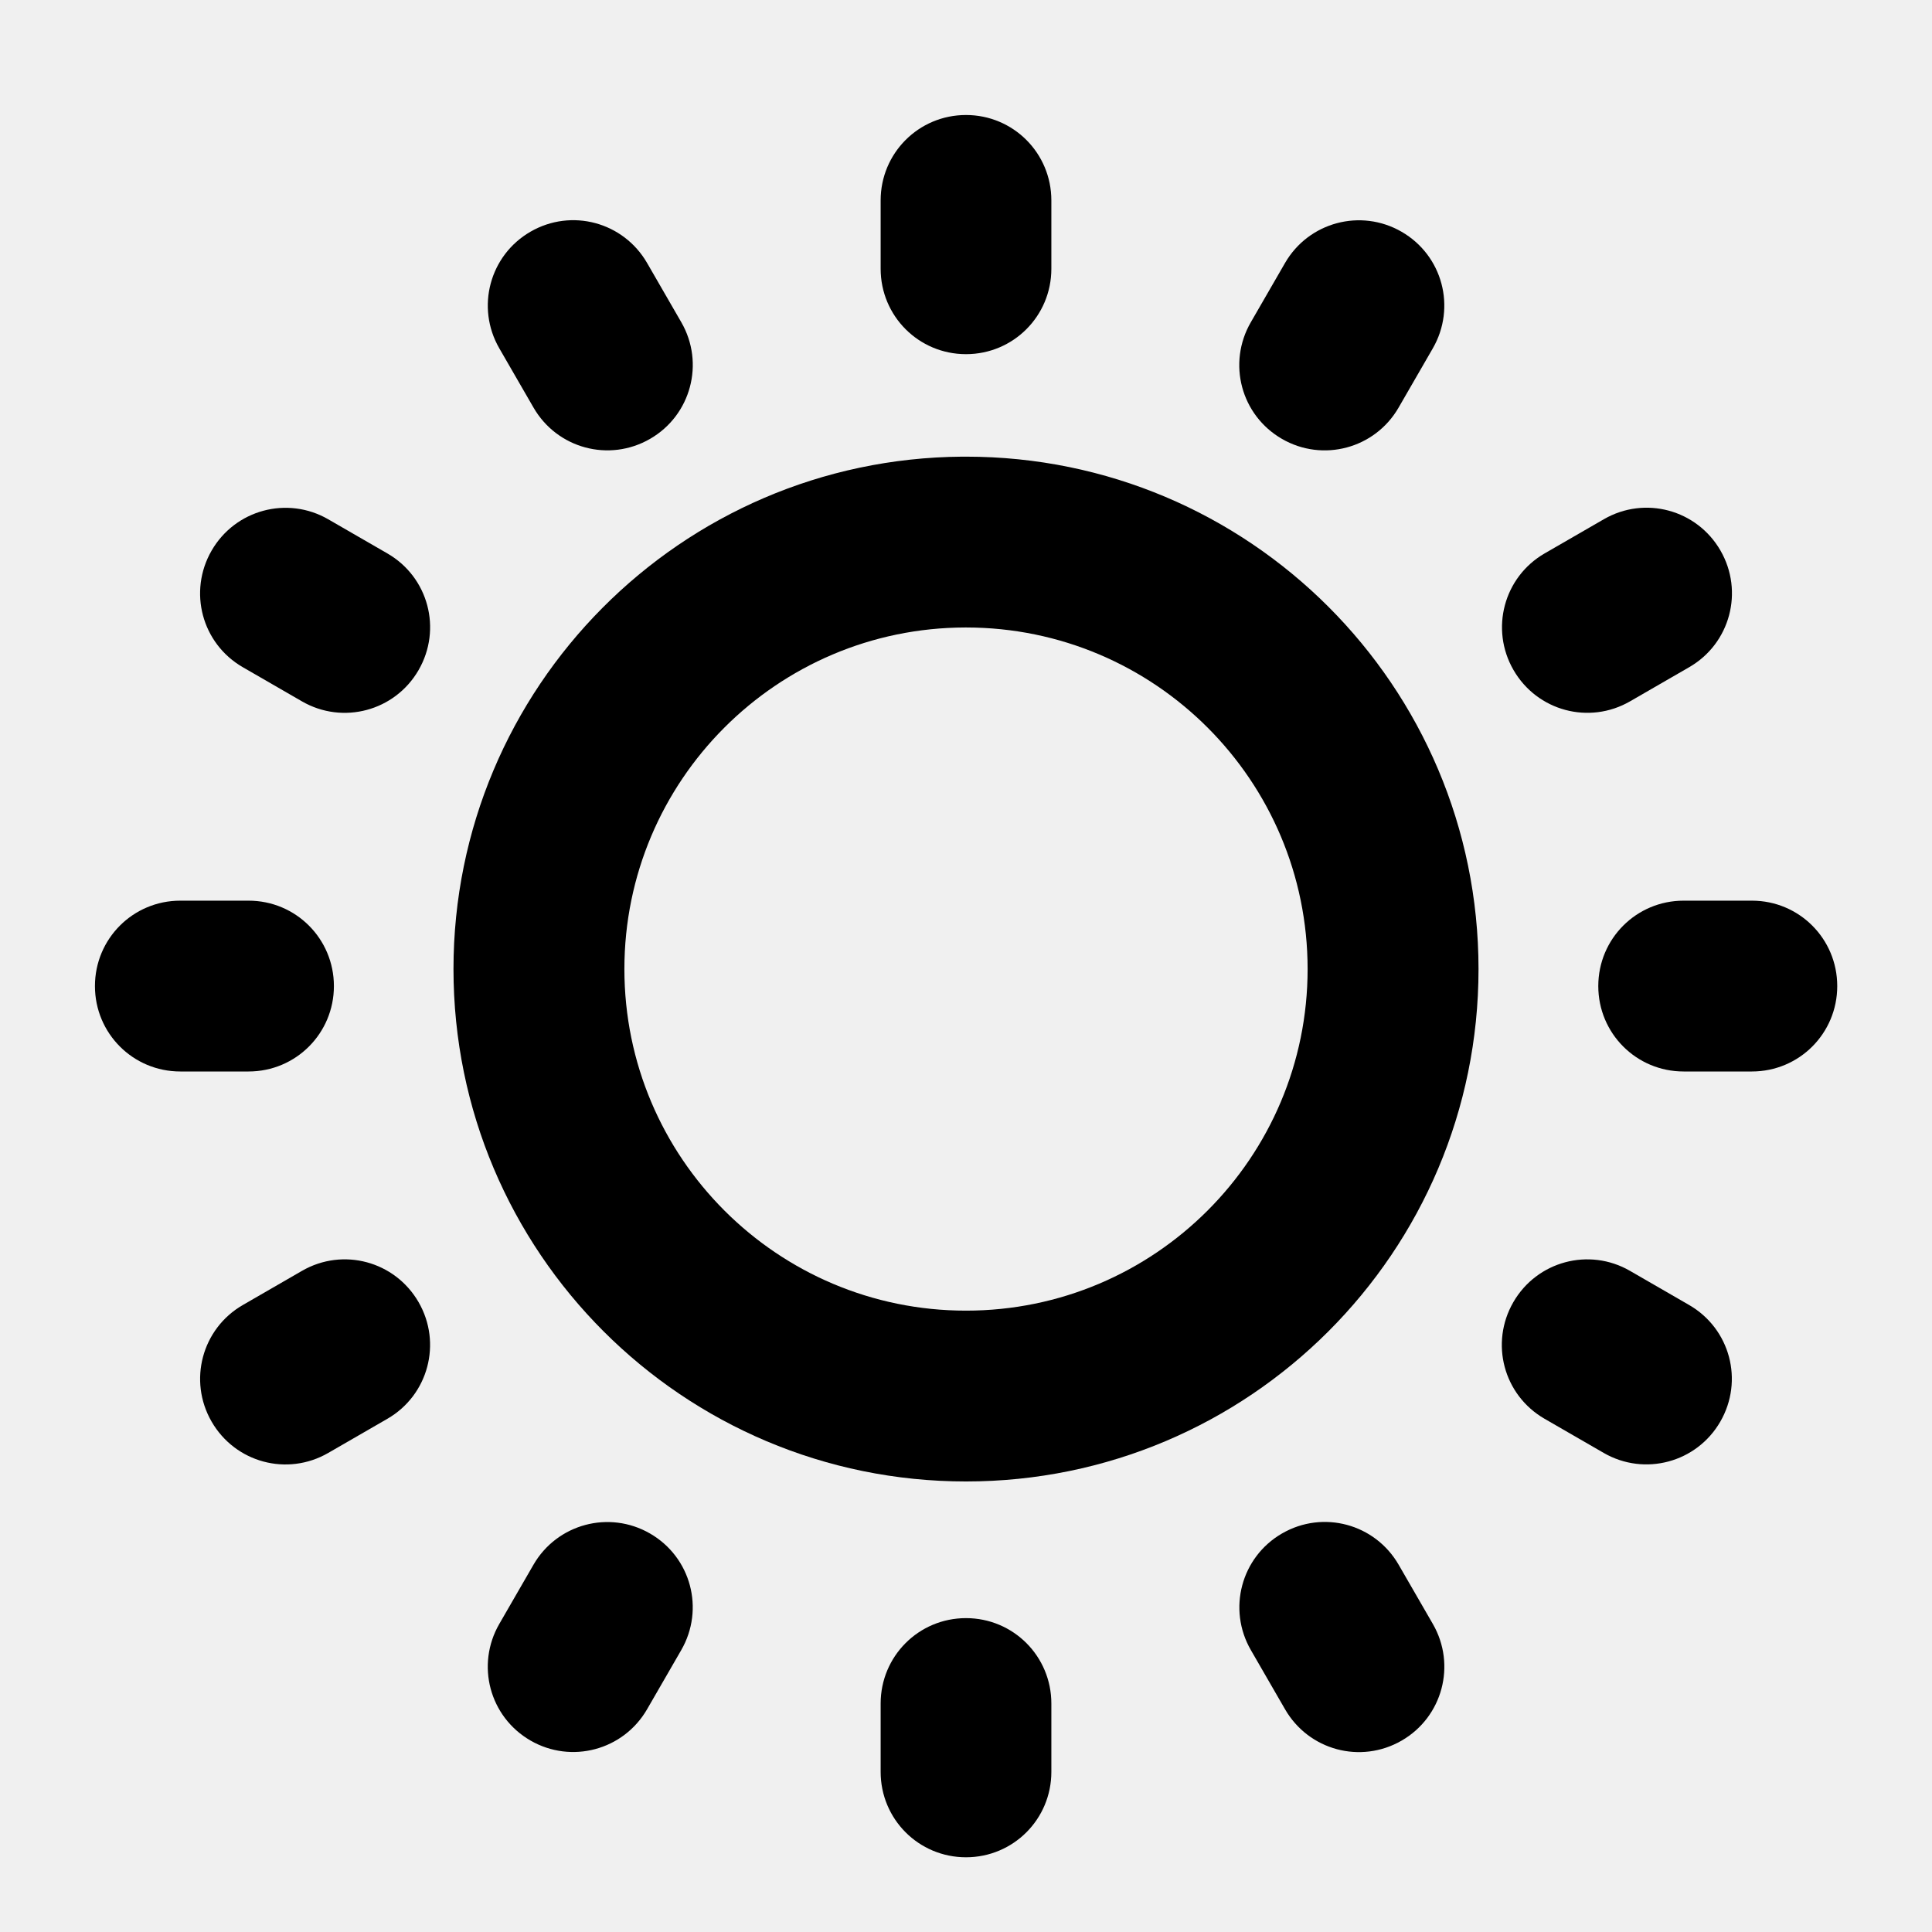
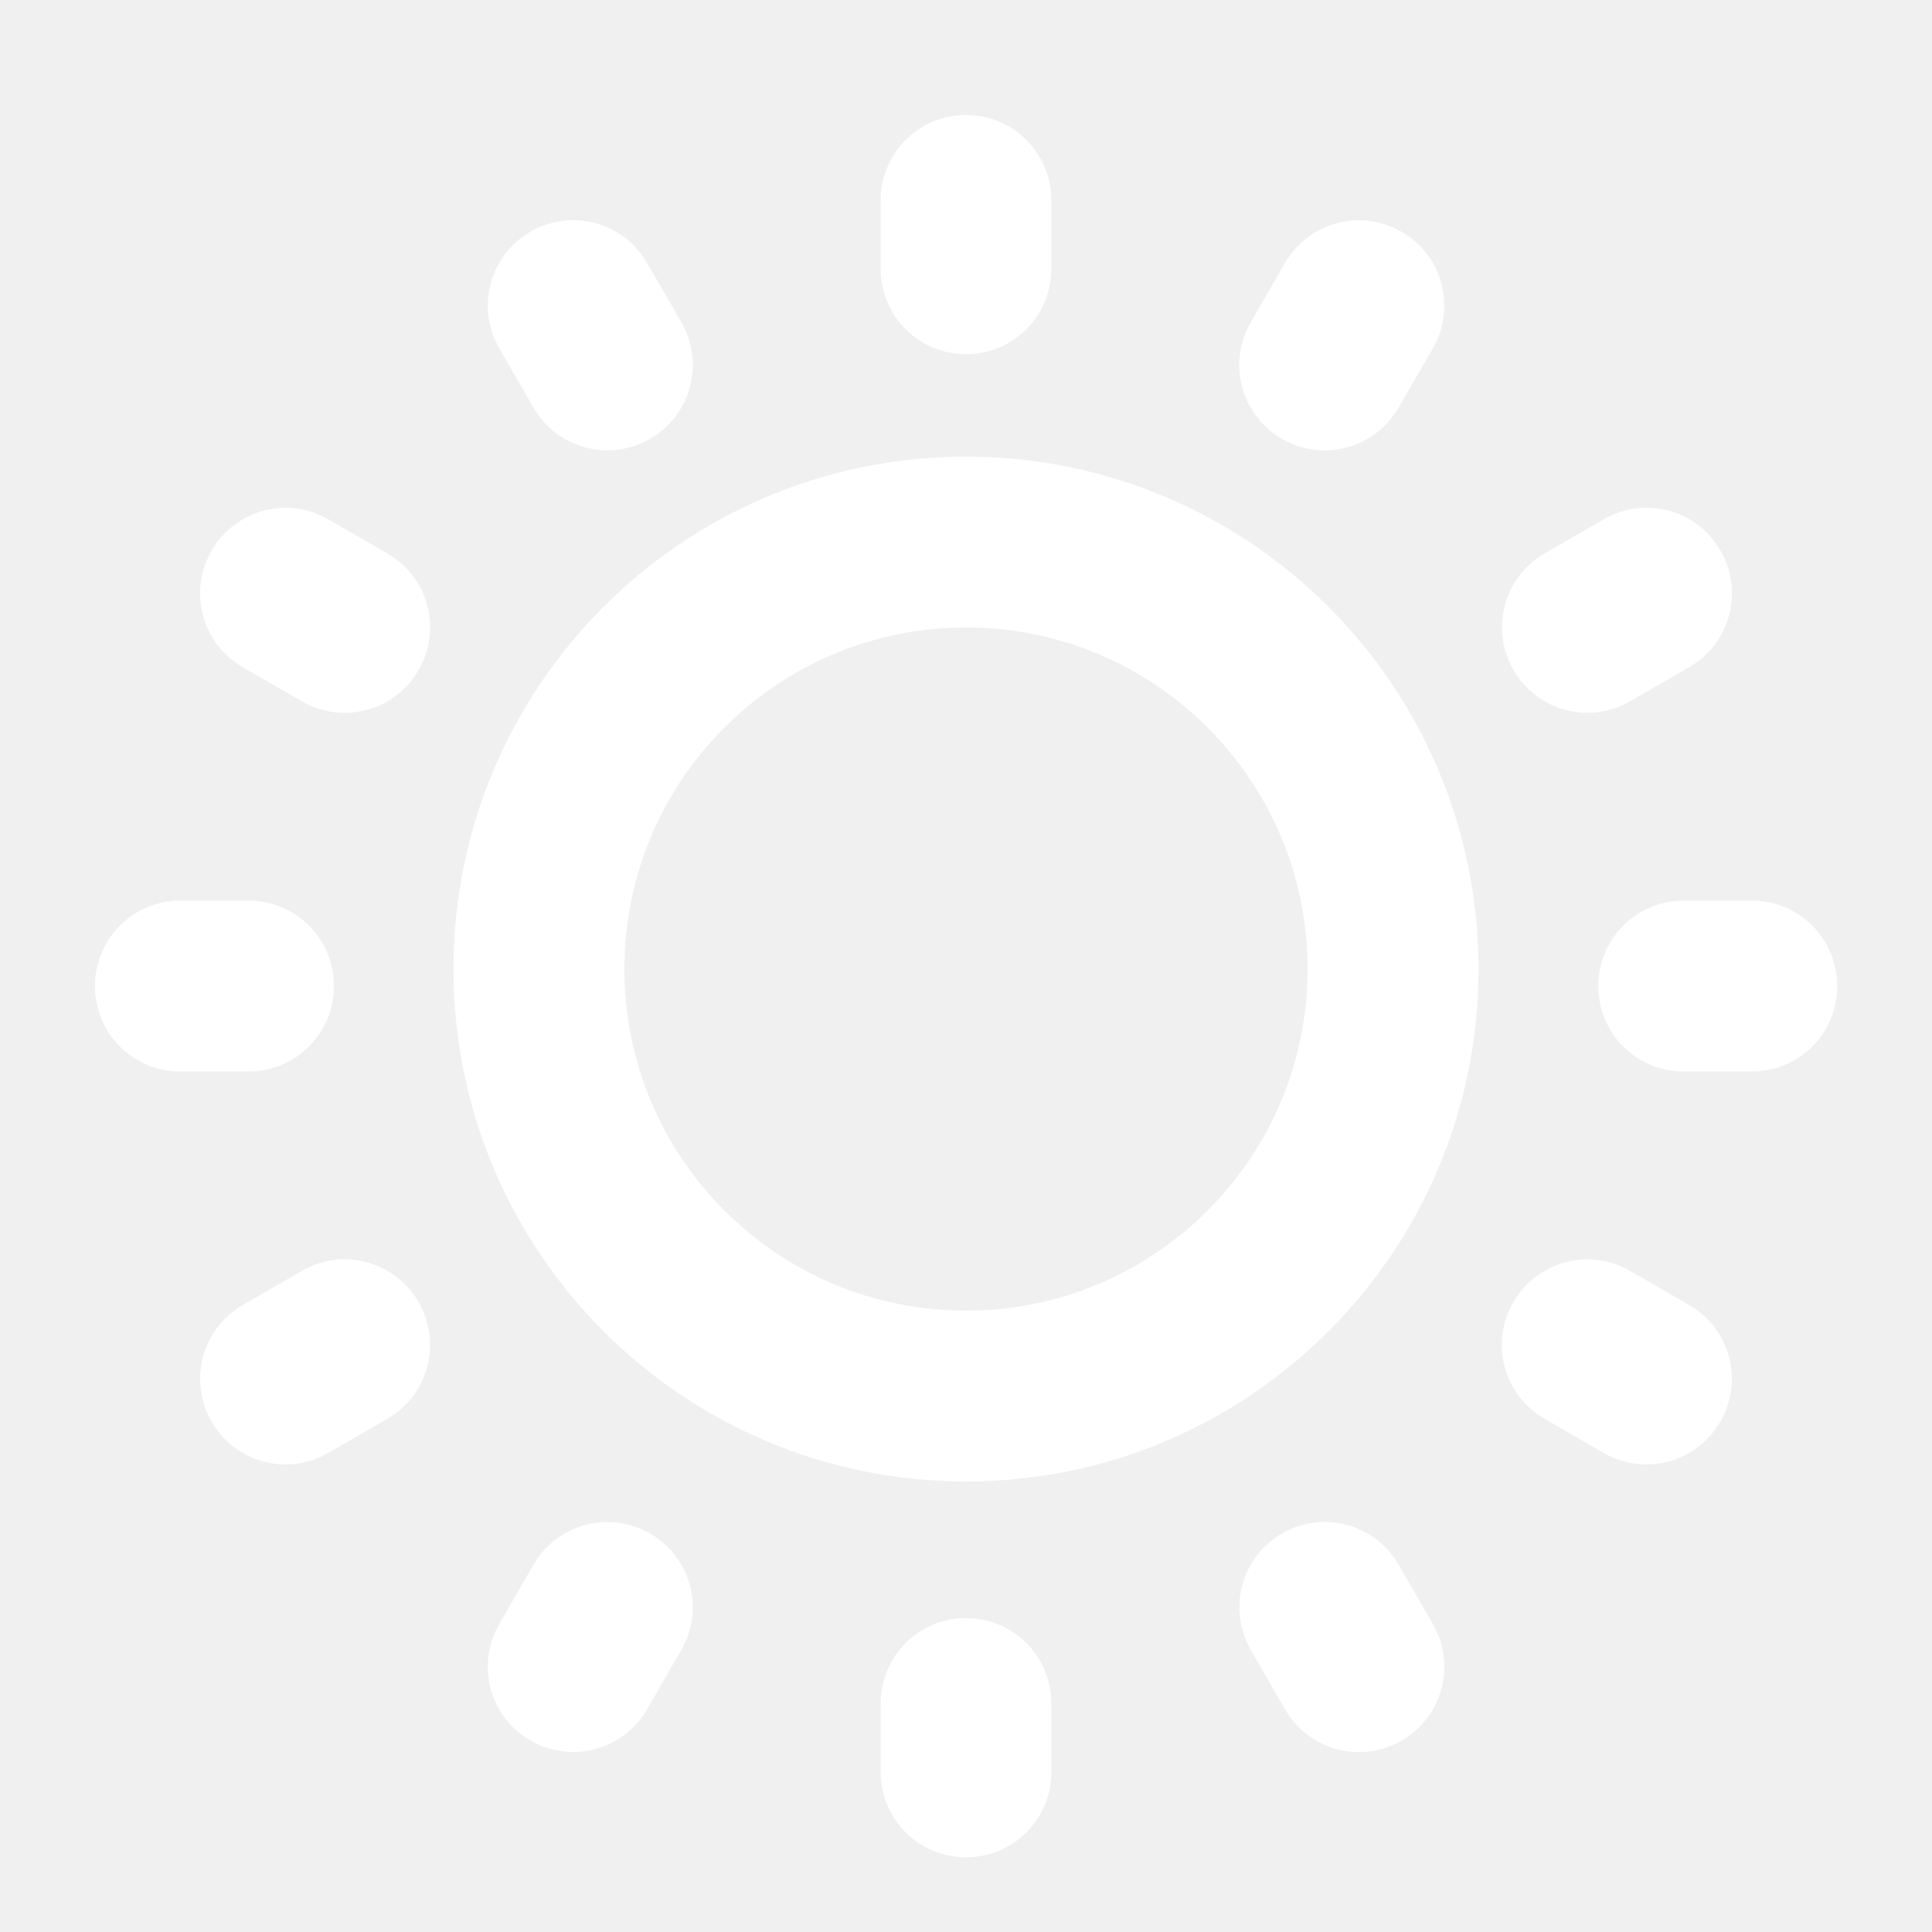
- <svg xmlns="http://www.w3.org/2000/svg" width="48" height="48" viewBox="0 0 12.7 12.7" version="1.1" id="svg1188">
+ <svg xmlns="http://www.w3.org/2000/svg" id="svg1188" version="1.1" viewBox="0 0 12.7 12.7" height="48" width="48">
  <defs id="defs1182">
-     <marker orient="auto" refY="0.0" refX="0.0" id="Arrow2Send" style="overflow:visible;">
-       <path id="path868" style="fill-rule:evenodd;stroke-width:0.625;stroke-linejoin:round;stroke:#000000;stroke-opacity:1;fill:#000000;fill-opacity:1" d="M 8.719,4.034 L -2.207,0.016 L 8.719,-4.002 C 6.973,-1.63 6.983,1.616 8.719,4.034 z " transform="scale(0.3) rotate(180) translate(-2.3,0)" />
+     <marker style="overflow:visible;" id="Arrow2Send" refX="0.0" refY="0.0" orient="auto">
+       <path transform="scale(0.3) rotate(180) translate(-2.3,0)" d="M 8.719,4.034 L -2.207,0.016 L 8.719,-4.002 C 6.973,-1.63 6.983,1.616 8.719,4.034 z " style="fill-rule:evenodd;stroke-width:0.625;stroke-linejoin:round;stroke:#000000;stroke-opacity:1;fill:#000000;fill-opacity:1" id="path868" />
    </marker>
-     <marker orient="auto" refY="0.0" refX="0.0" id="Arrow1Send" style="overflow:visible;">
-       <path id="path850" d="M 0.0,0.0 L 5.0,-5.0 L -12.5,0.0 L 5.0,5.0 L 0.0,0.0 z " style="fill-rule:evenodd;stroke:#000000;stroke-width:1pt;stroke-opacity:1;fill:#000000;fill-opacity:1" transform="scale(0.2) rotate(180) translate(6,0)" />
+     <marker style="overflow:visible;" id="Arrow1Send" refX="0.0" refY="0.0" orient="auto">
+       <path transform="scale(0.2) rotate(180) translate(6,0)" style="fill-rule:evenodd;stroke:#000000;stroke-width:1pt;stroke-opacity:1;fill:#000000;fill-opacity:1" d="M 0.0,0.0 L 5.0,-5.0 L -12.5,0.0 L 5.0,5.0 L 0.0,0.0 z " id="path850" />
    </marker>
-     <marker orient="auto" refY="0.0" refX="0.0" id="TriangleOutL" style="overflow:visible">
-       <path id="path977" d="M 5.77,0.0 L -2.88,5.0 L -2.88,-5.0 L 5.77,0.0 z " style="fill-rule:evenodd;stroke:#000000;stroke-width:1pt;stroke-opacity:1;fill:#000000;fill-opacity:1" transform="scale(0.8)" />
+     <marker style="overflow:visible" id="TriangleOutL" refX="0.0" refY="0.0" orient="auto">
+       <path transform="scale(0.8)" style="fill-rule:evenodd;stroke:#000000;stroke-width:1pt;stroke-opacity:1;fill:#000000;fill-opacity:1" d="M 5.77,0.0 L -2.88,5.0 L -2.88,-5.0 L 5.77,0.0 z " id="path977" />
    </marker>
-     <marker orient="auto" refY="0.0" refX="0.0" id="TriangleOutM" style="overflow:visible">
-       <path id="path980" d="M 5.77,0.0 L -2.88,5.0 L -2.88,-5.0 L 5.77,0.0 z " style="fill-rule:evenodd;stroke:#000000;stroke-width:1pt;stroke-opacity:1;fill:#000000;fill-opacity:1" transform="scale(0.4)" />
+     <marker style="overflow:visible" id="TriangleOutM" refX="0.0" refY="0.0" orient="auto">
+       <path transform="scale(0.4)" style="fill-rule:evenodd;stroke:#000000;stroke-width:1pt;stroke-opacity:1;fill:#000000;fill-opacity:1" d="M 5.77,0.0 L -2.88,5.0 L -2.88,-5.0 L 5.77,0.0 z " id="path980" />
    </marker>
-     <marker orient="auto" refY="0.0" refX="0.0" id="marker1791" style="overflow:visible;">
-       <path id="path1789" style="fill-rule:evenodd;stroke-width:0.625;stroke-linejoin:round;stroke:#000000;stroke-opacity:1;fill:#000000;fill-opacity:1" d="M 8.719,4.034 L -2.207,0.016 L 8.719,-4.002 C 6.973,-1.63 6.983,1.616 8.719,4.034 z " transform="scale(1.1) rotate(180) translate(1,0)" />
+     <marker style="overflow:visible;" id="marker1791" refX="0.0" refY="0.0" orient="auto">
+       <path transform="scale(1.1) rotate(180) translate(1,0)" d="M 8.719,4.034 L -2.207,0.016 L 8.719,-4.002 C 6.973,-1.63 6.983,1.616 8.719,4.034 z " style="fill-rule:evenodd;stroke-width:0.625;stroke-linejoin:round;stroke:#000000;stroke-opacity:1;fill:#000000;fill-opacity:1" id="path1789" />
    </marker>
-     <marker orient="auto" refY="0.0" refX="0.0" id="Arrow2Lend" style="overflow:visible;">
-       <path id="path856" style="fill-rule:evenodd;stroke-width:0.625;stroke-linejoin:round;stroke:#000000;stroke-opacity:1;fill:#000000;fill-opacity:1" d="M 8.719,4.034 L -2.207,0.016 L 8.719,-4.002 C 6.973,-1.63 6.983,1.616 8.719,4.034 z " transform="scale(1.1) rotate(180) translate(1,0)" />
+     <marker style="overflow:visible;" id="Arrow2Lend" refX="0.0" refY="0.0" orient="auto">
+       <path transform="scale(1.1) rotate(180) translate(1,0)" d="M 8.719,4.034 L -2.207,0.016 L 8.719,-4.002 C 6.973,-1.63 6.983,1.616 8.719,4.034 z " style="fill-rule:evenodd;stroke-width:0.625;stroke-linejoin:round;stroke:#000000;stroke-opacity:1;fill:#000000;fill-opacity:1" id="path856" />
    </marker>
-     <marker orient="auto" refY="0.0" refX="0.0" id="Arrow1Lstart" style="overflow:visible">
-       <path id="path835" d="M 0.0,0.0 L 5.0,-5.0 L -12.5,0.0 L 5.0,5.0 L 0.0,0.0 z " style="fill-rule:evenodd;stroke:#000000;stroke-width:1pt;stroke-opacity:1;fill:#000000;fill-opacity:1" transform="scale(0.8) translate(12.5,0)" />
+     <marker style="overflow:visible" id="Arrow1Lstart" refX="0.0" refY="0.0" orient="auto">
+       <path transform="scale(0.8) translate(12.5,0)" style="fill-rule:evenodd;stroke:#000000;stroke-width:1pt;stroke-opacity:1;fill:#000000;fill-opacity:1" d="M 0.0,0.0 L 5.0,-5.0 L -12.5,0.0 L 5.0,5.0 L 0.0,0.0 z " id="path835" />
    </marker>
  </defs>
  <g id="layer1">
-     <g id="g2017" style="opacity:1;stroke-width:1.244;stroke-miterlimit:4;stroke-dasharray:none" transform="matrix(1.249644,0,0,0.9055758,-1.585237,1.691461)">
-       <path d="M 6.33,1.447 A 2.696,3.72 0 0 0 3.654,5.166 2.696,3.72 0 0 0 6.35,8.886 2.696,3.72 0 0 0 9.046,5.166 2.696,3.72 0 0 0 6.35,1.447 a 2.696,3.72 0 0 0 -0.02,0 z m 0.017,1.24 a 1.797,2.48 0 0 1 0.004,0 A 1.797,2.48 0 0 1 8.147,5.166 1.797,2.48 0 0 1 6.35,7.646 1.797,2.48 0 0 1 4.553,5.166 1.797,2.48 0 0 1 6.346,2.687 Z" style="fill:#000000;fill-opacity:1;stroke:none;stroke-width:1.056;stroke-linecap:round;stroke-linejoin:round;stroke-miterlimit:4;stroke-dasharray:none;stroke-opacity:1;paint-order:normal" id="path942" />
-       <path d="m 6.35,-1.033 c 0.249,0 0.449,0.277 0.449,0.62 v 0.496 c 0,0.343 -0.2,0.62 -0.449,0.62 -0.249,0 -0.449,-0.277 -0.449,-0.62 v -0.496 c 0,-0.343 0.2,-0.62 0.449,-0.62 z" style="fill:#000000;fill-opacity:1;stroke:none;stroke-width:1.056;stroke-linecap:round;stroke-linejoin:round;stroke-miterlimit:4;stroke-dasharray:none;stroke-opacity:1;paint-order:normal" id="rect962" />
-       <path d="m 6.35,9.878 c 0.249,0 0.449,0.277 0.449,0.62 v 0.496 c 0,0.343 -0.2,0.62 -0.449,0.62 -0.249,0 -0.449,-0.277 -0.449,-0.62 v -0.496 c 0,-0.343 0.2,-0.62 0.449,-0.62 z" style="opacity:1;fill:#000000;fill-opacity:1;stroke:none;stroke-width:1.056;stroke-linecap:round;stroke-linejoin:round;stroke-miterlimit:4;stroke-dasharray:none;stroke-opacity:1;paint-order:normal" id="rect962-7" />
-       <path d="m 5.29,-10.933 c 0.343,0 0.62,0.2 0.62,0.449 v 0.359 c 0,0.249 -0.277,0.449 -0.62,0.449 -0.343,0 -0.62,-0.2 -0.62,-0.449 v -0.359 c 0,-0.249 0.277,-0.449 0.62,-0.449 z" transform="rotate(90)" style="opacity:1;fill:#000000;fill-opacity:1;stroke:none;stroke-width:1.056;stroke-linecap:round;stroke-linejoin:round;stroke-miterlimit:4;stroke-dasharray:none;stroke-opacity:1;paint-order:normal" id="rect962-78" />
-       <path d="m 5.29,-3.025 c 0.343,0 0.62,0.2 0.62,0.449 v 0.359 c 0,0.249 -0.277,0.449 -0.62,0.449 -0.343,0 -0.62,-0.2 -0.62,-0.449 v -0.359 c 0,-0.249 0.277,-0.449 0.62,-0.449 z" transform="rotate(90)" style="opacity:1;fill:#000000;fill-opacity:1;stroke:none;stroke-width:1.056;stroke-linecap:round;stroke-linejoin:round;stroke-miterlimit:4;stroke-dasharray:none;stroke-opacity:1;paint-order:normal" id="rect962-7-3" />
-       <path d="m 3.967,2.478 c 0.276,0 0.497,0.26 0.497,0.582 v 0.466 c 0,0.322 -0.222,0.582 -0.497,0.582 -0.276,0 -0.497,-0.26 -0.497,-0.582 V 3.06 c 0,-0.322 0.222,-0.582 0.497,-0.582 z" transform="matrix(0.7821221,-0.6231252,0.3859671,0.9225125,0,0)" style="opacity:1;fill:#000000;fill-opacity:1;stroke:none;stroke-width:1.076;stroke-linecap:round;stroke-linejoin:round;stroke-miterlimit:4;stroke-dasharray:none;stroke-opacity:1;paint-order:normal" id="rect962-0" />
-       <path d="m 3.967,12.721 c 0.276,0 0.497,0.26 0.497,0.582 v 0.466 c 0,0.322 -0.222,0.582 -0.497,0.582 -0.276,0 -0.497,-0.26 -0.497,-0.582 v -0.466 c 0,-0.322 0.222,-0.582 0.497,-0.582 z" transform="matrix(0.7821221,-0.6231252,0.3859671,0.9225125,0,0)" style="opacity:1;fill:#000000;fill-opacity:1;stroke:none;stroke-width:1.076;stroke-linecap:round;stroke-linejoin:round;stroke-miterlimit:4;stroke-dasharray:none;stroke-opacity:1;paint-order:normal" id="rect962-7-2" />
-       <path d="m 8.414,-9.041 c 0.322,0 0.582,0.222 0.582,0.497 v 0.398 c 0,0.276 -0.26,0.497 -0.582,0.497 -0.322,0 -0.582,-0.222 -0.582,-0.497 v -0.398 c 0,-0.276 0.26,-0.497 0.582,-0.497 z" transform="matrix(0.3859671,0.9225125,-0.7821221,0.6231252,0,0)" style="opacity:1;fill:#000000;fill-opacity:1;stroke:none;stroke-width:1.076;stroke-linecap:round;stroke-linejoin:round;stroke-miterlimit:4;stroke-dasharray:none;stroke-opacity:1;paint-order:normal" id="rect962-78-7" />
-       <path d="m 8.414,-0.285 c 0.322,0 0.582,0.222 0.582,0.497 v 0.398 c 0,0.276 -0.26,0.497 -0.582,0.497 -0.322,0 -0.582,-0.222 -0.582,-0.497 v -0.398 c 0,-0.276 0.26,-0.497 0.582,-0.497 z" transform="matrix(0.3859671,0.9225125,-0.7821221,0.6231252,0,0)" style="opacity:1;fill:#000000;fill-opacity:1;stroke:none;stroke-width:1.076;stroke-linecap:round;stroke-linejoin:round;stroke-miterlimit:4;stroke-dasharray:none;stroke-opacity:1;paint-order:normal" id="rect962-7-3-1" />
-       <path d="m -0.188,3.138 c 0.322,0 0.582,0.222 0.582,0.497 v 0.398 c 0,0.276 -0.26,0.497 -0.582,0.497 -0.322,0 -0.582,-0.222 -0.582,-0.497 v -0.398 c 0,-0.276 0.26,-0.497 0.582,-0.497 z" transform="matrix(0.3859671,-0.9225125,0.7821221,0.6231252,0,0)" style="opacity:1;fill:#000000;fill-opacity:1;stroke:none;stroke-width:1.076;stroke-linecap:round;stroke-linejoin:round;stroke-miterlimit:4;stroke-dasharray:none;stroke-opacity:1;paint-order:normal" id="rect962-3" />
-       <path d="m -0.188,11.893 c 0.322,0 0.582,0.222 0.582,0.497 v 0.398 c 0,0.276 -0.26,0.497 -0.582,0.497 -0.322,0 -0.582,-0.222 -0.582,-0.497 v -0.398 c 0,-0.276 0.26,-0.497 0.582,-0.497 z" transform="matrix(0.3859671,-0.9225125,0.7821221,0.6231252,0,0)" style="opacity:1;fill:#000000;fill-opacity:1;stroke:none;stroke-width:1.076;stroke-linecap:round;stroke-linejoin:round;stroke-miterlimit:4;stroke-dasharray:none;stroke-opacity:1;paint-order:normal" id="rect962-7-9" />
-       <path d="m 8.212,-5.748 c 0.276,0 0.497,0.26 0.497,0.582 v 0.466 c 0,0.322 -0.222,0.582 -0.497,0.582 -0.276,0 -0.497,-0.26 -0.497,-0.582 v -0.466 c 0,-0.322 0.222,-0.582 0.497,-0.582 z" transform="matrix(0.7821221,0.6231252,-0.3859671,0.9225125,0,0)" style="opacity:1;fill:#000000;fill-opacity:1;stroke:none;stroke-width:1.076;stroke-linecap:round;stroke-linejoin:round;stroke-miterlimit:4;stroke-dasharray:none;stroke-opacity:1;paint-order:normal" id="rect962-78-2" />
-       <path d="m 8.212,4.495 c 0.276,0 0.497,0.26 0.497,0.582 V 5.542 c 0,0.322 -0.222,0.582 -0.497,0.582 -0.276,0 -0.497,-0.26 -0.497,-0.582 V 5.077 c 0,-0.322 0.222,-0.582 0.497,-0.582 z" transform="matrix(0.7821221,0.6231252,-0.3859671,0.9225125,0,0)" style="opacity:1;fill:#000000;fill-opacity:1;stroke:none;stroke-width:1.076;stroke-linecap:round;stroke-linejoin:round;stroke-miterlimit:4;stroke-dasharray:none;stroke-opacity:1;paint-order:normal" id="rect962-7-3-5" />
+     <g transform="matrix(1.249644,0,0,0.9055758,-1.585237,1.691461)" style="opacity:1;stroke-width:1.244;stroke-miterlimit:4;stroke-dasharray:none" id="g2017">
+       <path id="path942" style="fill:#ffffff;fill-opacity:1;stroke:none;stroke-width:1.056;stroke-linecap:round;stroke-linejoin:round;stroke-miterlimit:4;stroke-dasharray:none;stroke-opacity:1;paint-order:normal" d="M 6.33,1.447 A 2.696,3.72 0 0 0 3.654,5.166 2.696,3.72 0 0 0 6.35,8.886 2.696,3.72 0 0 0 9.046,5.166 2.696,3.72 0 0 0 6.35,1.447 a 2.696,3.72 0 0 0 -0.02,0 z m 0.017,1.24 a 1.797,2.48 0 0 1 0.004,0 A 1.797,2.48 0 0 1 8.147,5.166 1.797,2.48 0 0 1 6.35,7.646 1.797,2.48 0 0 1 4.553,5.166 1.797,2.48 0 0 1 6.346,2.687 Z" />
+       <path id="rect962" style="fill:#ffffff;fill-opacity:1;stroke:none;stroke-width:1.056;stroke-linecap:round;stroke-linejoin:round;stroke-miterlimit:4;stroke-dasharray:none;stroke-opacity:1;paint-order:normal" d="m 6.35,-1.033 c 0.249,0 0.449,0.277 0.449,0.62 v 0.496 c 0,0.343 -0.2,0.62 -0.449,0.62 -0.249,0 -0.449,-0.277 -0.449,-0.62 v -0.496 c 0,-0.343 0.2,-0.62 0.449,-0.62 z" />
+       <path id="rect962-7" style="opacity:1;fill:#ffffff;fill-opacity:1;stroke:none;stroke-width:1.056;stroke-linecap:round;stroke-linejoin:round;stroke-miterlimit:4;stroke-dasharray:none;stroke-opacity:1;paint-order:normal" d="m 6.35,9.878 c 0.249,0 0.449,0.277 0.449,0.62 v 0.496 c 0,0.343 -0.2,0.62 -0.449,0.62 -0.249,0 -0.449,-0.277 -0.449,-0.62 v -0.496 c 0,-0.343 0.2,-0.62 0.449,-0.62 z" />
+       <path id="rect962-78" style="opacity:1;fill:#ffffff;fill-opacity:1;stroke:none;stroke-width:1.056;stroke-linecap:round;stroke-linejoin:round;stroke-miterlimit:4;stroke-dasharray:none;stroke-opacity:1;paint-order:normal" transform="rotate(90)" d="m 5.29,-10.933 c 0.343,0 0.62,0.2 0.62,0.449 v 0.359 c 0,0.249 -0.277,0.449 -0.62,0.449 -0.343,0 -0.62,-0.2 -0.62,-0.449 v -0.359 c 0,-0.249 0.277,-0.449 0.62,-0.449 z" />
+       <path id="rect962-7-3" style="opacity:1;fill:#ffffff;fill-opacity:1;stroke:none;stroke-width:1.056;stroke-linecap:round;stroke-linejoin:round;stroke-miterlimit:4;stroke-dasharray:none;stroke-opacity:1;paint-order:normal" transform="rotate(90)" d="m 5.29,-3.025 c 0.343,0 0.62,0.2 0.62,0.449 v 0.359 c 0,0.249 -0.277,0.449 -0.62,0.449 -0.343,0 -0.62,-0.2 -0.62,-0.449 v -0.359 c 0,-0.249 0.277,-0.449 0.62,-0.449 z" />
+       <path id="rect962-0" style="opacity:1;fill:#ffffff;fill-opacity:1;stroke:none;stroke-width:1.076;stroke-linecap:round;stroke-linejoin:round;stroke-miterlimit:4;stroke-dasharray:none;stroke-opacity:1;paint-order:normal" transform="matrix(0.7821221,-0.6231252,0.3859671,0.9225125,0,0)" d="m 3.967,2.478 c 0.276,0 0.497,0.26 0.497,0.582 v 0.466 c 0,0.322 -0.222,0.582 -0.497,0.582 -0.276,0 -0.497,-0.26 -0.497,-0.582 V 3.06 c 0,-0.322 0.222,-0.582 0.497,-0.582 z" />
+       <path id="rect962-7-2" style="opacity:1;fill:#ffffff;fill-opacity:1;stroke:none;stroke-width:1.076;stroke-linecap:round;stroke-linejoin:round;stroke-miterlimit:4;stroke-dasharray:none;stroke-opacity:1;paint-order:normal" transform="matrix(0.7821221,-0.6231252,0.3859671,0.9225125,0,0)" d="m 3.967,12.721 c 0.276,0 0.497,0.26 0.497,0.582 v 0.466 c 0,0.322 -0.222,0.582 -0.497,0.582 -0.276,0 -0.497,-0.26 -0.497,-0.582 v -0.466 c 0,-0.322 0.222,-0.582 0.497,-0.582 z" />
+       <path id="rect962-78-7" style="opacity:1;fill:#ffffff;fill-opacity:1;stroke:none;stroke-width:1.076;stroke-linecap:round;stroke-linejoin:round;stroke-miterlimit:4;stroke-dasharray:none;stroke-opacity:1;paint-order:normal" transform="matrix(0.3859671,0.9225125,-0.7821221,0.6231252,0,0)" d="m 8.414,-9.041 c 0.322,0 0.582,0.222 0.582,0.497 v 0.398 c 0,0.276 -0.26,0.497 -0.582,0.497 -0.322,0 -0.582,-0.222 -0.582,-0.497 v -0.398 c 0,-0.276 0.26,-0.497 0.582,-0.497 z" />
+       <path id="rect962-7-3-1" style="opacity:1;fill:#ffffff;fill-opacity:1;stroke:none;stroke-width:1.076;stroke-linecap:round;stroke-linejoin:round;stroke-miterlimit:4;stroke-dasharray:none;stroke-opacity:1;paint-order:normal" transform="matrix(0.3859671,0.9225125,-0.7821221,0.6231252,0,0)" d="m 8.414,-0.285 c 0.322,0 0.582,0.222 0.582,0.497 v 0.398 c 0,0.276 -0.26,0.497 -0.582,0.497 -0.322,0 -0.582,-0.222 -0.582,-0.497 v -0.398 c 0,-0.276 0.26,-0.497 0.582,-0.497 z" />
+       <path id="rect962-3" style="opacity:1;fill:#ffffff;fill-opacity:1;stroke:none;stroke-width:1.076;stroke-linecap:round;stroke-linejoin:round;stroke-miterlimit:4;stroke-dasharray:none;stroke-opacity:1;paint-order:normal" transform="matrix(0.3859671,-0.9225125,0.7821221,0.6231252,0,0)" d="m -0.188,3.138 c 0.322,0 0.582,0.222 0.582,0.497 v 0.398 c 0,0.276 -0.26,0.497 -0.582,0.497 -0.322,0 -0.582,-0.222 -0.582,-0.497 v -0.398 c 0,-0.276 0.26,-0.497 0.582,-0.497 z" />
+       <path id="rect962-7-9" style="opacity:1;fill:#ffffff;fill-opacity:1;stroke:none;stroke-width:1.076;stroke-linecap:round;stroke-linejoin:round;stroke-miterlimit:4;stroke-dasharray:none;stroke-opacity:1;paint-order:normal" transform="matrix(0.3859671,-0.9225125,0.7821221,0.6231252,0,0)" d="m -0.188,11.893 c 0.322,0 0.582,0.222 0.582,0.497 v 0.398 c 0,0.276 -0.26,0.497 -0.582,0.497 -0.322,0 -0.582,-0.222 -0.582,-0.497 v -0.398 c 0,-0.276 0.26,-0.497 0.582,-0.497 z" />
+       <path id="rect962-78-2" style="opacity:1;fill:#ffffff;fill-opacity:1;stroke:none;stroke-width:1.076;stroke-linecap:round;stroke-linejoin:round;stroke-miterlimit:4;stroke-dasharray:none;stroke-opacity:1;paint-order:normal" transform="matrix(0.7821221,0.6231252,-0.3859671,0.9225125,0,0)" d="m 8.212,-5.748 c 0.276,0 0.497,0.26 0.497,0.582 v 0.466 c 0,0.322 -0.222,0.582 -0.497,0.582 -0.276,0 -0.497,-0.26 -0.497,-0.582 v -0.466 c 0,-0.322 0.222,-0.582 0.497,-0.582 z" />
+       <path id="rect962-7-3-5" style="opacity:1;fill:#ffffff;fill-opacity:1;stroke:none;stroke-width:1.076;stroke-linecap:round;stroke-linejoin:round;stroke-miterlimit:4;stroke-dasharray:none;stroke-opacity:1;paint-order:normal" transform="matrix(0.7821221,0.6231252,-0.3859671,0.9225125,0,0)" d="m 8.212,4.495 c 0.276,0 0.497,0.26 0.497,0.582 V 5.542 c 0,0.322 -0.222,0.582 -0.497,0.582 -0.276,0 -0.497,-0.26 -0.497,-0.582 V 5.077 c 0,-0.322 0.222,-0.582 0.497,-0.582 z" />
    </g>
  </g>
</svg>
